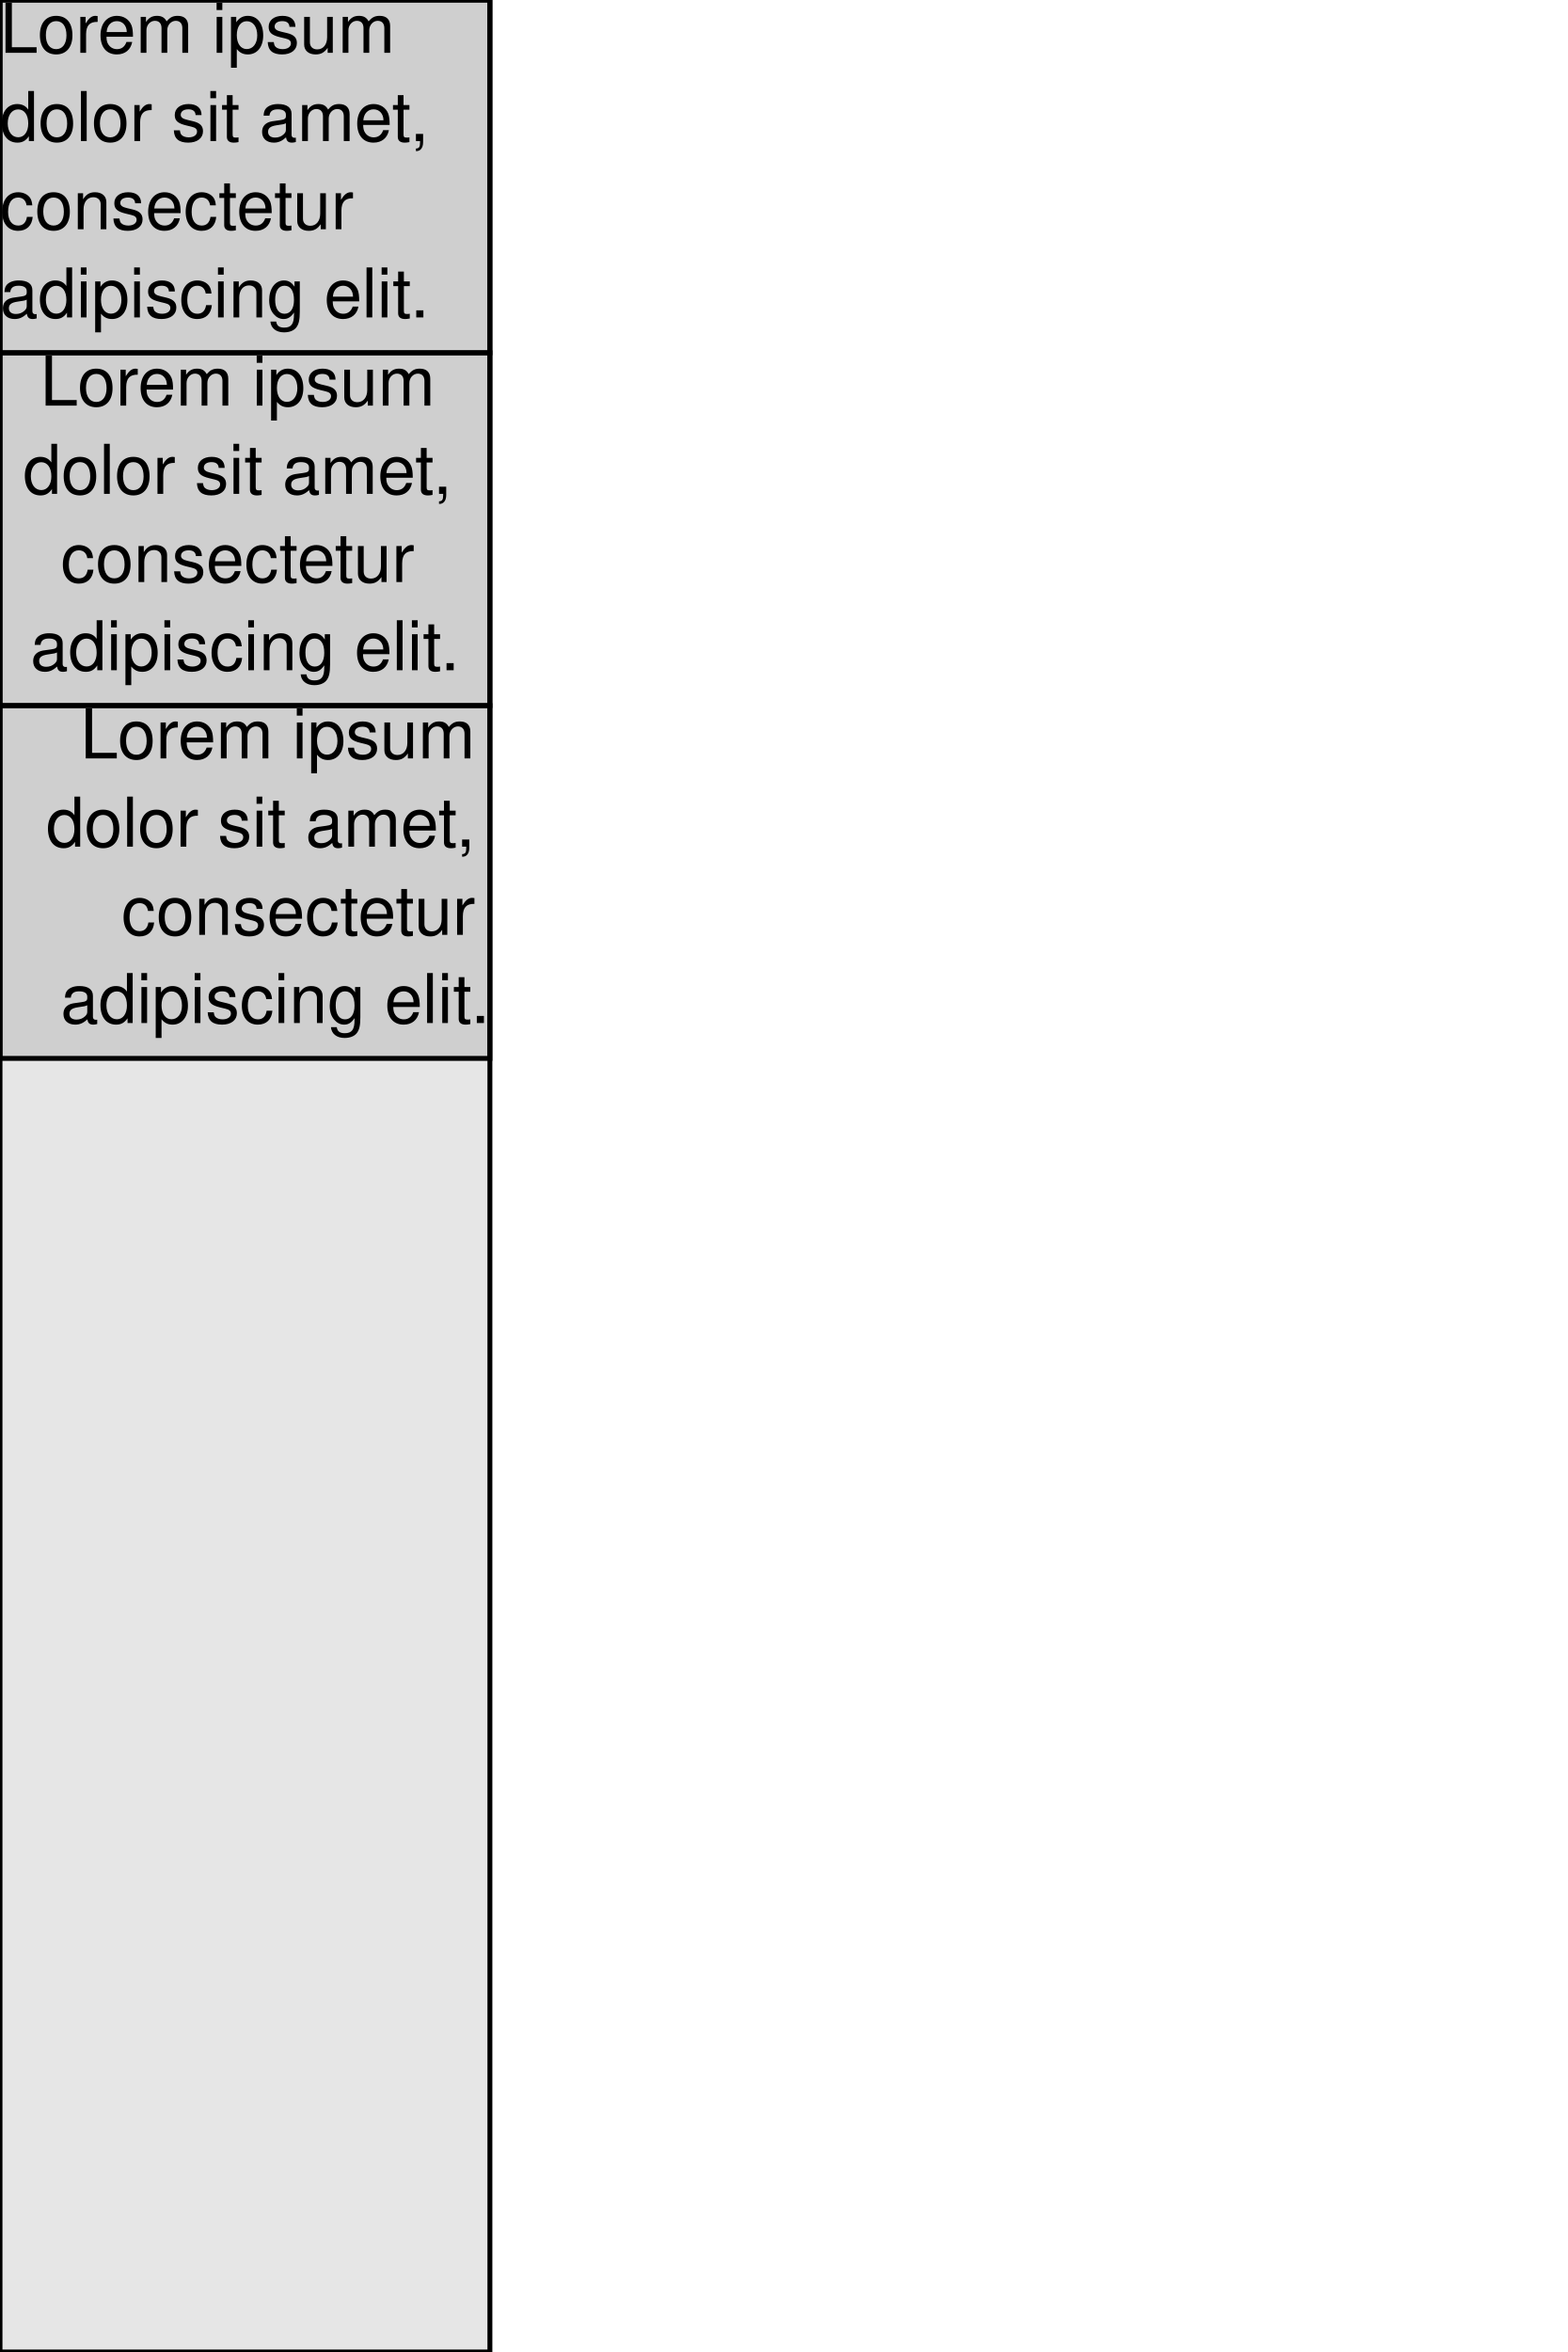
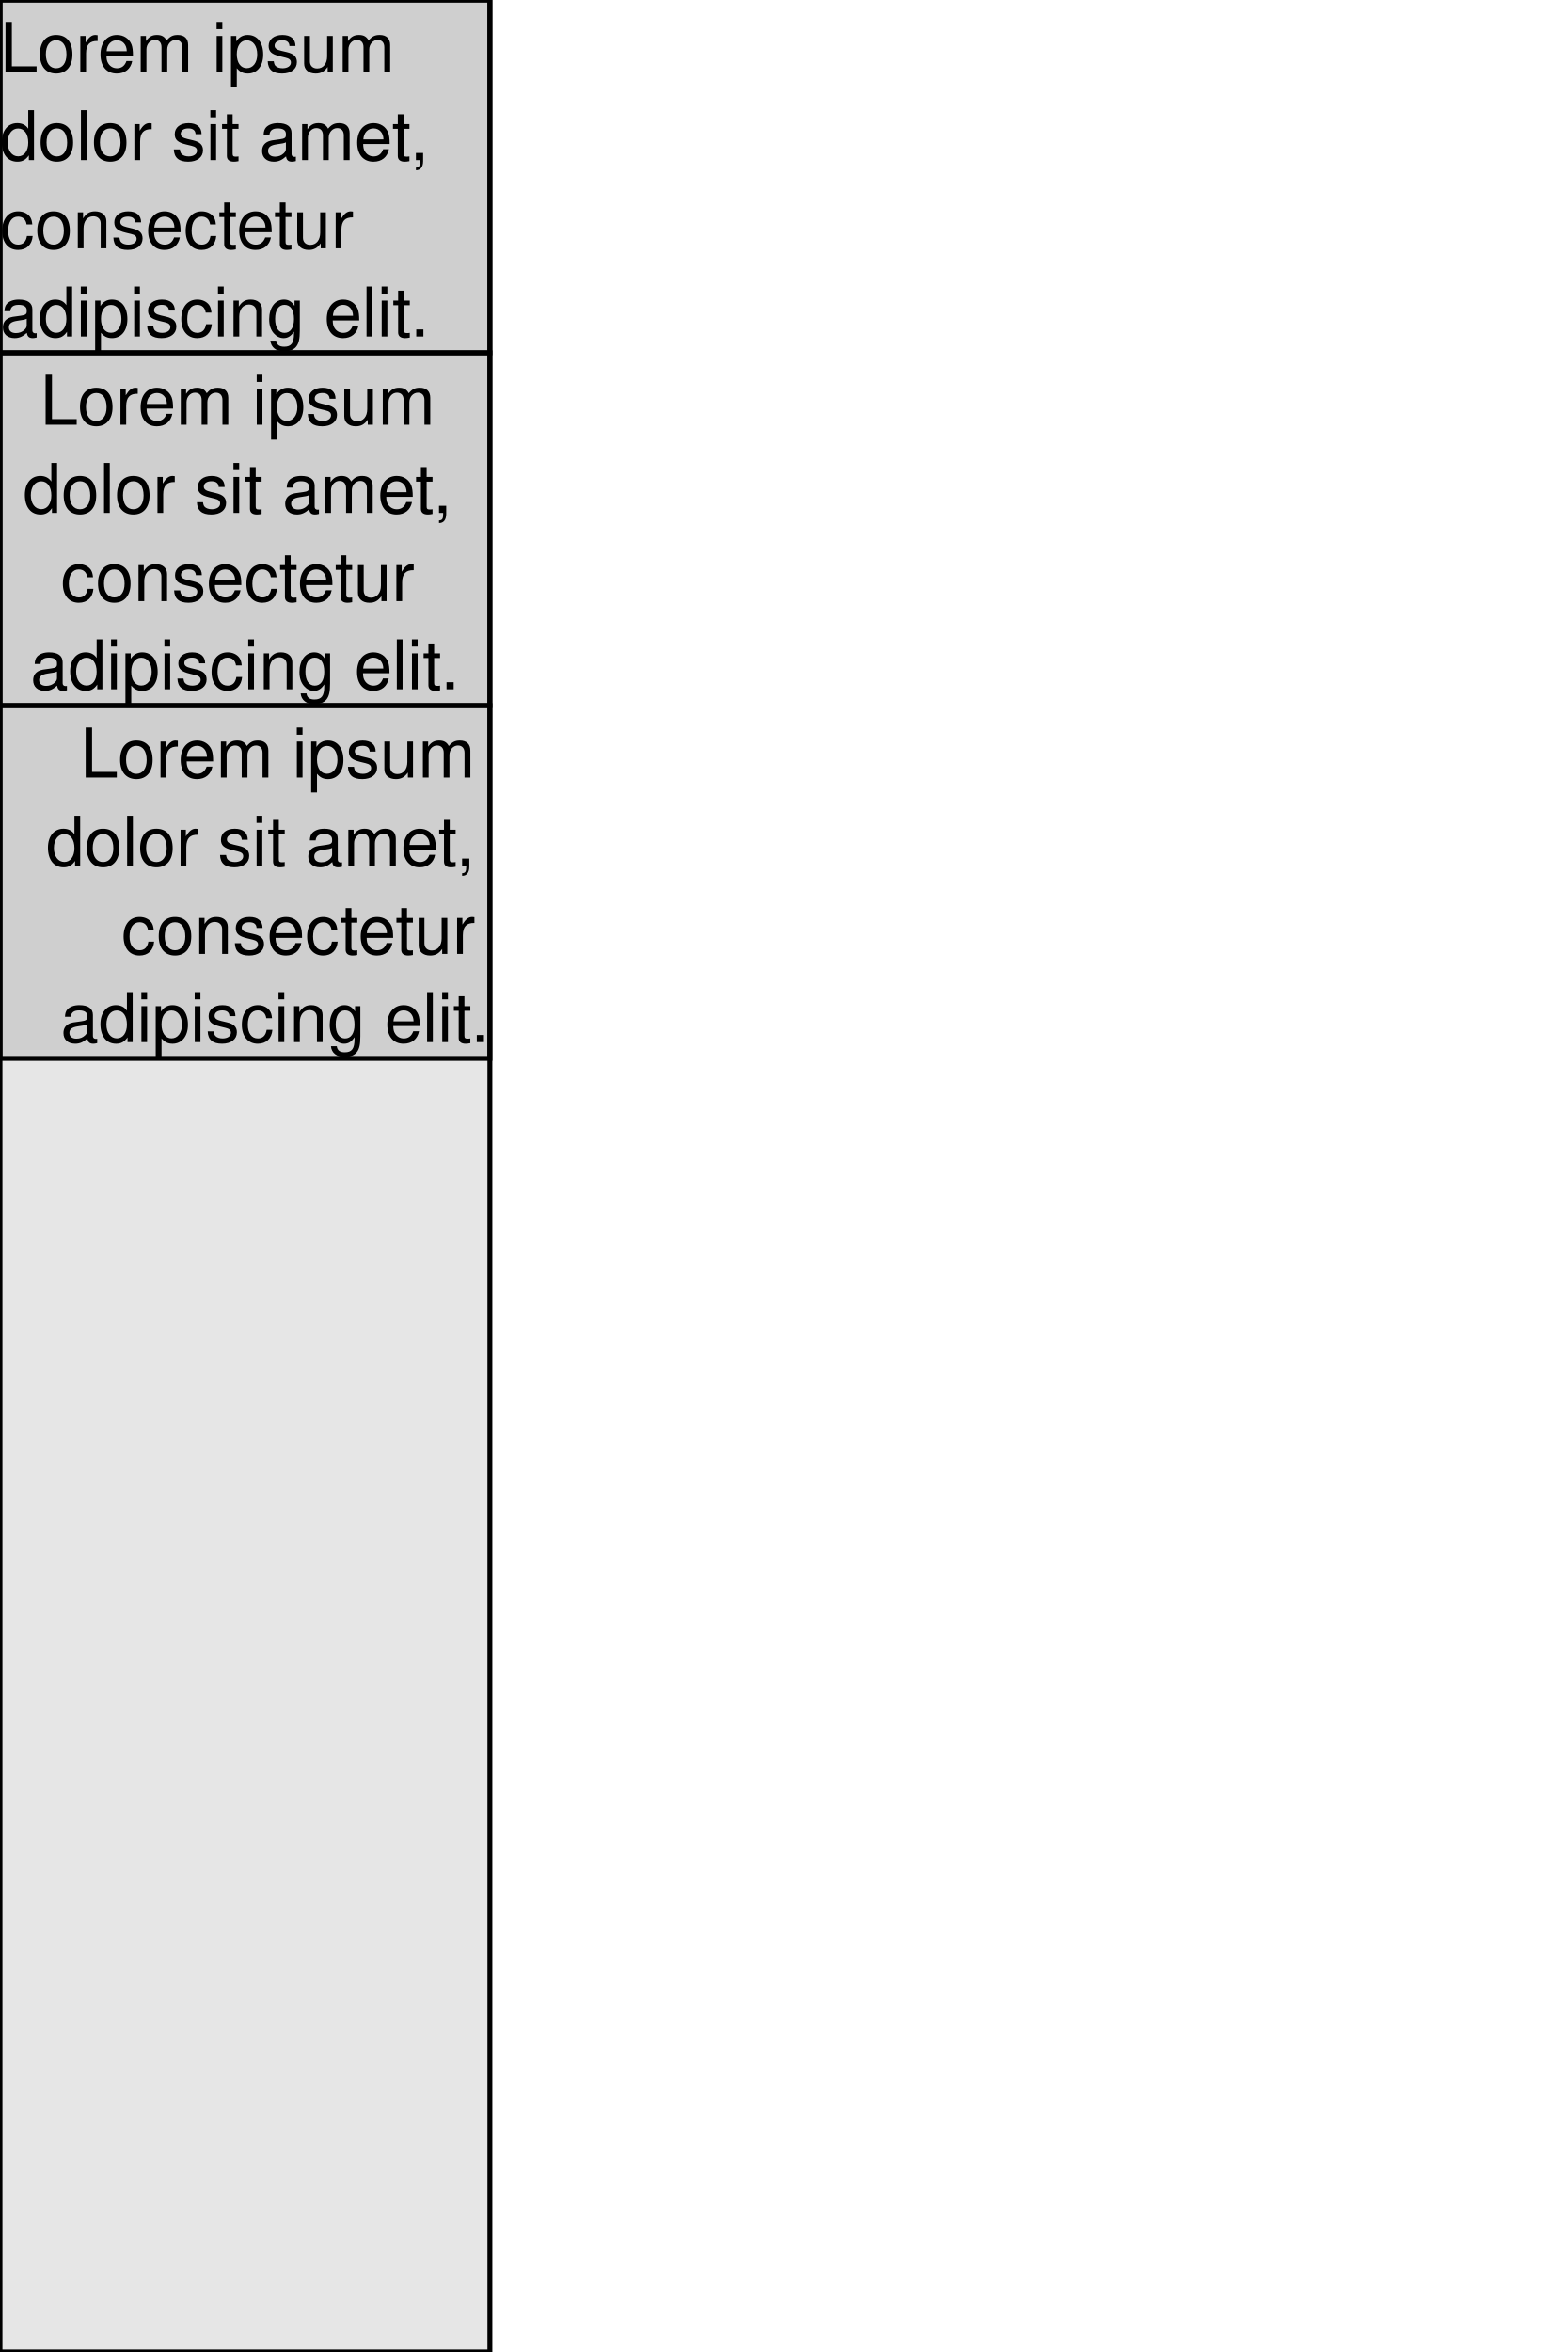
<svg xmlns="http://www.w3.org/2000/svg" width="320" height="480" version="1.1">
  <rect type="View" fill-opacity="0.1" stroke-width="1" stroke="black" x="0" y="0" width="100" height="480" />
  <g transform="translate(0, 0)">
    <rect type="View" fill-opacity="0.1" stroke-width="1" stroke="black" x="0" y="0" width="100" height="72" />
    <g transform="translate(0, 0)">
      <text x="0" y="0">
-         <tspan x="0" y="10.78" font-family="Helvetica" font-weight="normal" font-style="normal" font-size="14">Lorem ipsum</tspan>
-         <tspan x="0" y="28.78" font-family="Helvetica" font-weight="normal" font-style="normal" font-size="14">dolor sit amet,</tspan>
-         <tspan x="0" y="46.78" font-family="Helvetica" font-weight="normal" font-style="normal" font-size="14">consectetur</tspan>
-         <tspan x="0" y="64.78" font-family="Helvetica" font-weight="normal" font-style="normal" font-size="14">adipiscing elit.</tspan>
+         <tspan x="0" y="14.674" fill="black" font-family="'Arimo', 'Helvetica', 'Arial', sans-serif" font-weight="normal" font-style="normal" font-size="14">Lorem ipsum</tspan>
+         <tspan x="0" y="32.674" fill="black" font-family="'Arimo', 'Helvetica', 'Arial', sans-serif" font-weight="normal" font-style="normal" font-size="14">dolor sit amet,</tspan>
+         <tspan x="0" y="50.674" fill="black" font-family="'Arimo', 'Helvetica', 'Arial', sans-serif" font-weight="normal" font-style="normal" font-size="14">consectetur</tspan>
+         <tspan x="0" y="68.674" fill="black" font-family="'Arimo', 'Helvetica', 'Arial', sans-serif" font-weight="normal" font-style="normal" font-size="14">adipiscing elit.</tspan>
      </text>
    </g>
    <rect type="View" fill-opacity="0.1" stroke-width="1" stroke="black" x="0" y="72" width="100" height="72" />
    <g transform="translate(0, 72)">
      <text x="0" y="0" text-anchor="middle">
-         <tspan x="50" y="10.78" font-family="Helvetica" font-weight="normal" font-style="normal" font-size="14">Lorem ipsum</tspan>
-         <tspan x="50" y="28.78" font-family="Helvetica" font-weight="normal" font-style="normal" font-size="14">dolor sit amet,</tspan>
-         <tspan x="50" y="46.78" font-family="Helvetica" font-weight="normal" font-style="normal" font-size="14">consectetur</tspan>
-         <tspan x="50" y="64.78" font-family="Helvetica" font-weight="normal" font-style="normal" font-size="14">adipiscing elit.</tspan>
+         <tspan x="50" y="14.674" fill="black" font-family="'Arimo', 'Helvetica', 'Arial', sans-serif" font-weight="normal" font-style="normal" font-size="14">Lorem ipsum</tspan>
+         <tspan x="50" y="32.674" fill="black" font-family="'Arimo', 'Helvetica', 'Arial', sans-serif" font-weight="normal" font-style="normal" font-size="14">dolor sit amet,</tspan>
+         <tspan x="50" y="50.674" fill="black" font-family="'Arimo', 'Helvetica', 'Arial', sans-serif" font-weight="normal" font-style="normal" font-size="14">consectetur</tspan>
+         <tspan x="50" y="68.674" fill="black" font-family="'Arimo', 'Helvetica', 'Arial', sans-serif" font-weight="normal" font-style="normal" font-size="14">adipiscing elit.</tspan>
      </text>
    </g>
    <rect type="View" fill-opacity="0.1" stroke-width="1" stroke="black" x="0" y="144" width="100" height="72" />
    <g transform="translate(0, 144)">
      <text x="0" y="0" text-anchor="end">
-         <tspan x="100" y="10.78" font-family="Helvetica" font-weight="normal" font-style="normal" font-size="14">Lorem ipsum</tspan>
-         <tspan x="100" y="28.78" font-family="Helvetica" font-weight="normal" font-style="normal" font-size="14">dolor sit amet,</tspan>
-         <tspan x="100" y="46.78" font-family="Helvetica" font-weight="normal" font-style="normal" font-size="14">consectetur</tspan>
-         <tspan x="100" y="64.78" font-family="Helvetica" font-weight="normal" font-style="normal" font-size="14">adipiscing elit.</tspan>
+         <tspan x="100" y="14.674" fill="black" font-family="'Arimo', 'Helvetica', 'Arial', sans-serif" font-weight="normal" font-style="normal" font-size="14">Lorem ipsum</tspan>
+         <tspan x="100" y="32.674" fill="black" font-family="'Arimo', 'Helvetica', 'Arial', sans-serif" font-weight="normal" font-style="normal" font-size="14">dolor sit amet,</tspan>
+         <tspan x="100" y="50.674" fill="black" font-family="'Arimo', 'Helvetica', 'Arial', sans-serif" font-weight="normal" font-style="normal" font-size="14">consectetur</tspan>
+         <tspan x="100" y="68.674" fill="black" font-family="'Arimo', 'Helvetica', 'Arial', sans-serif" font-weight="normal" font-style="normal" font-size="14">adipiscing elit.</tspan>
      </text>
    </g>
  </g>
</svg>
